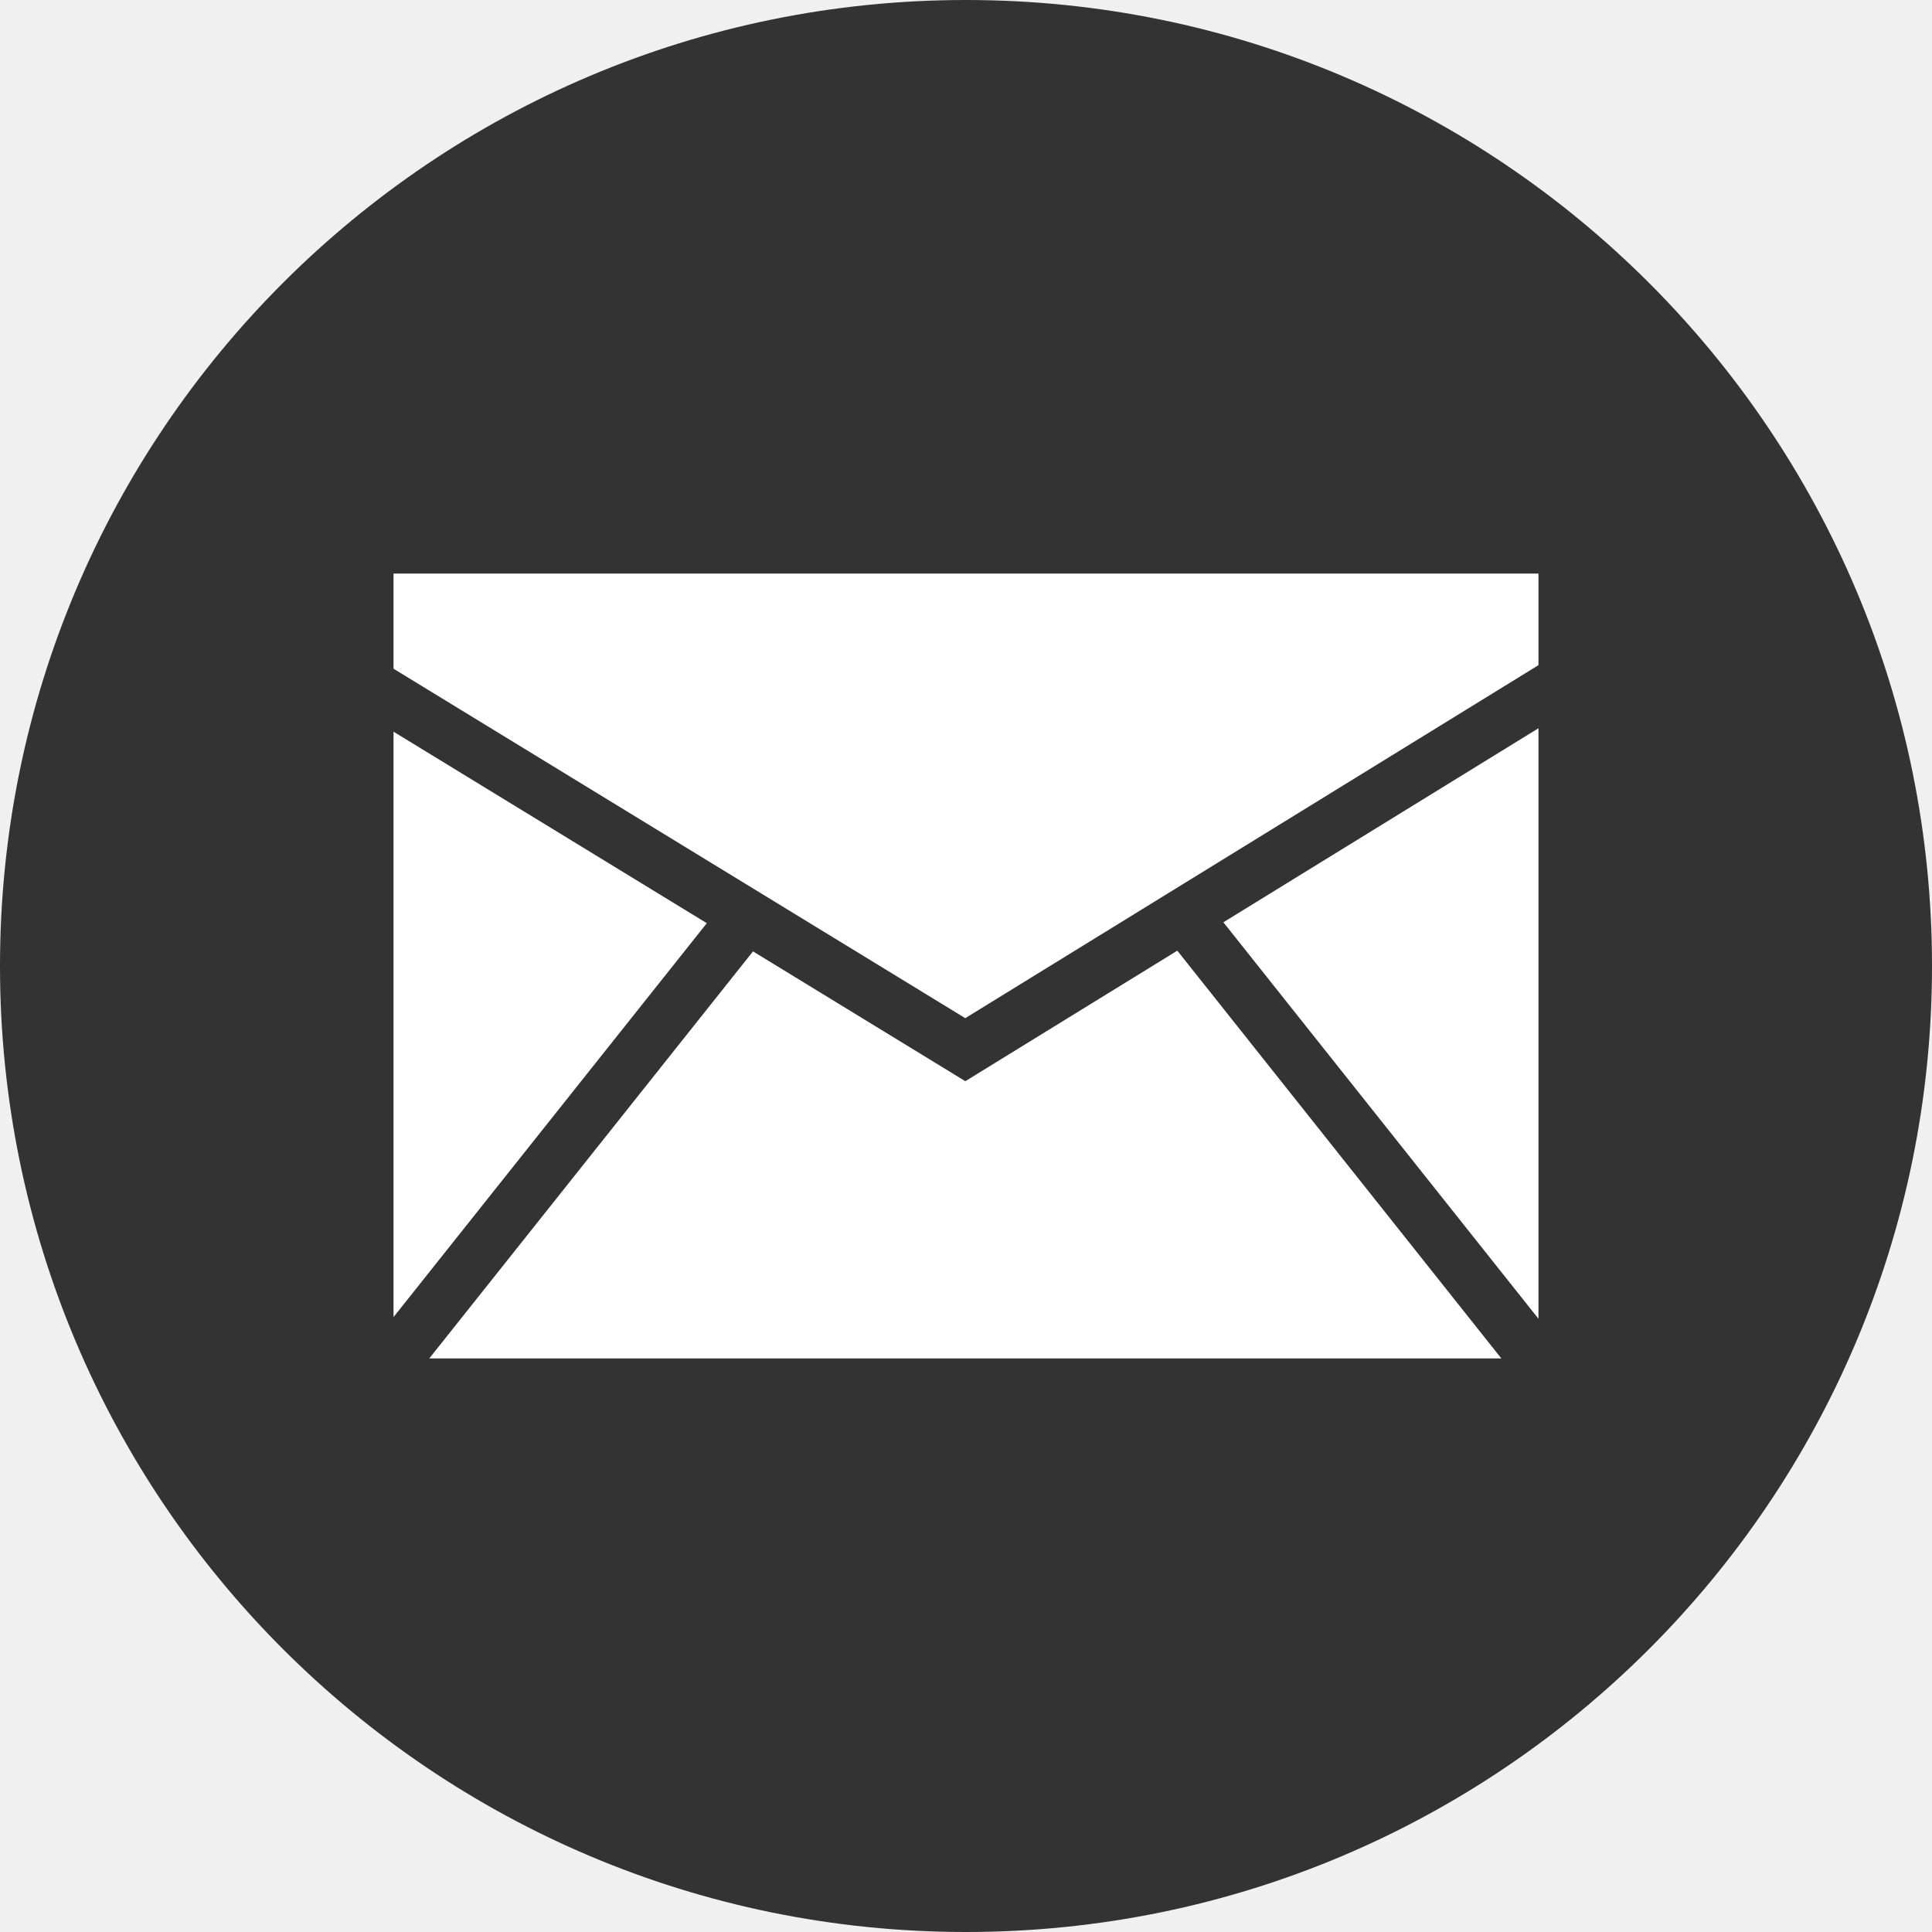
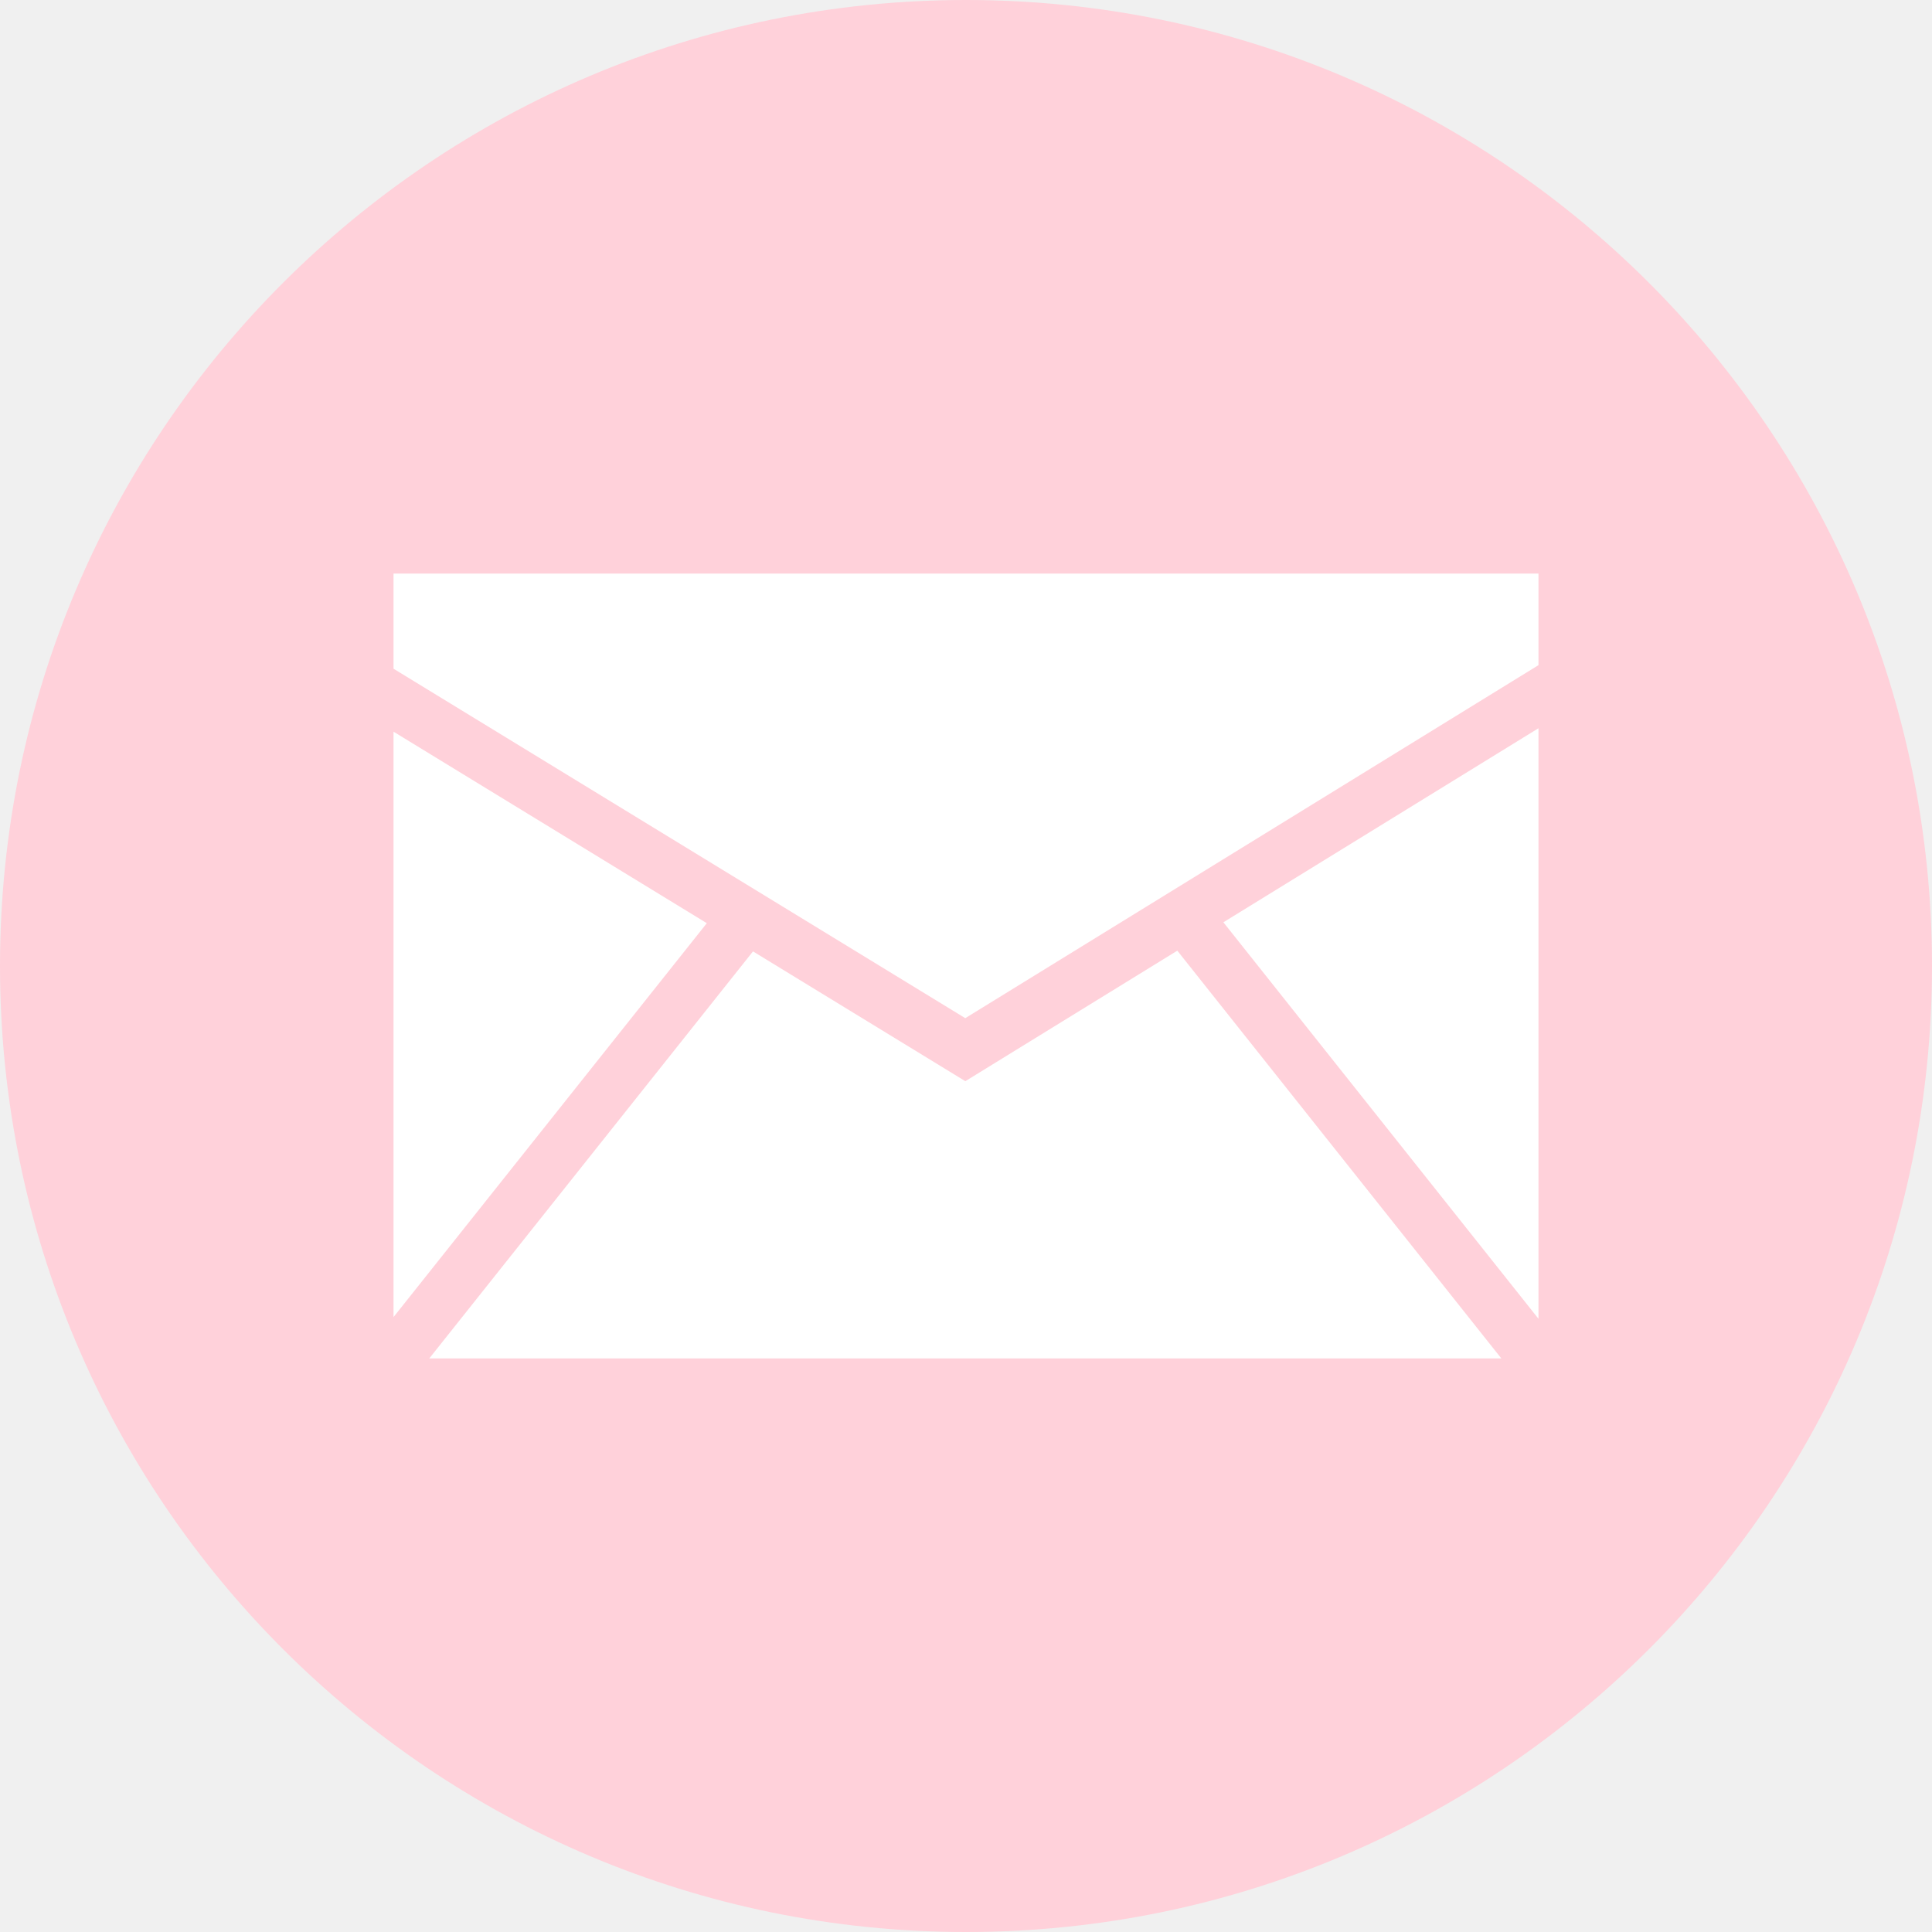
<svg xmlns="http://www.w3.org/2000/svg" enable-background="new 0 0 32 32" version="1.1" viewBox="0 0 32 32" xml:space="preserve">
  <g id="Style_2">
    <g>
-       <path d="M16,0C7.163,0,0,7.163,0,16c0,8.836,7.163,16,16,16s16-7.164,16-16C32,7.163,24.837,0,16,0z" fill="#333333" />
+       <path d="M16,0C7.163,0,0,7.163,0,16c0,8.836,7.163,16,16,16s16-7.164,16-16C32,7.163,24.837,0,16,0z" fill="#ffd1da" />
    </g>
    <g>
      <polygon fill="#FFFFFF" points="6.518,21.815 11.707,15.291 6.518,12.119   " />
      <polygon fill="#FFFFFF" points="19.5,15.746 15.989,17.908 12.472,15.758 7.11,22.5 24.867,22.5   " />
      <polygon fill="#FFFFFF" points="15.988,16.864 25.482,11.017 25.482,9.5 6.518,9.5 6.518,11.076   " />
      <polygon fill="#FFFFFF" points="20.263,15.276 25.482,21.843 25.482,12.062   " />
    </g>
  </g>
</svg>
